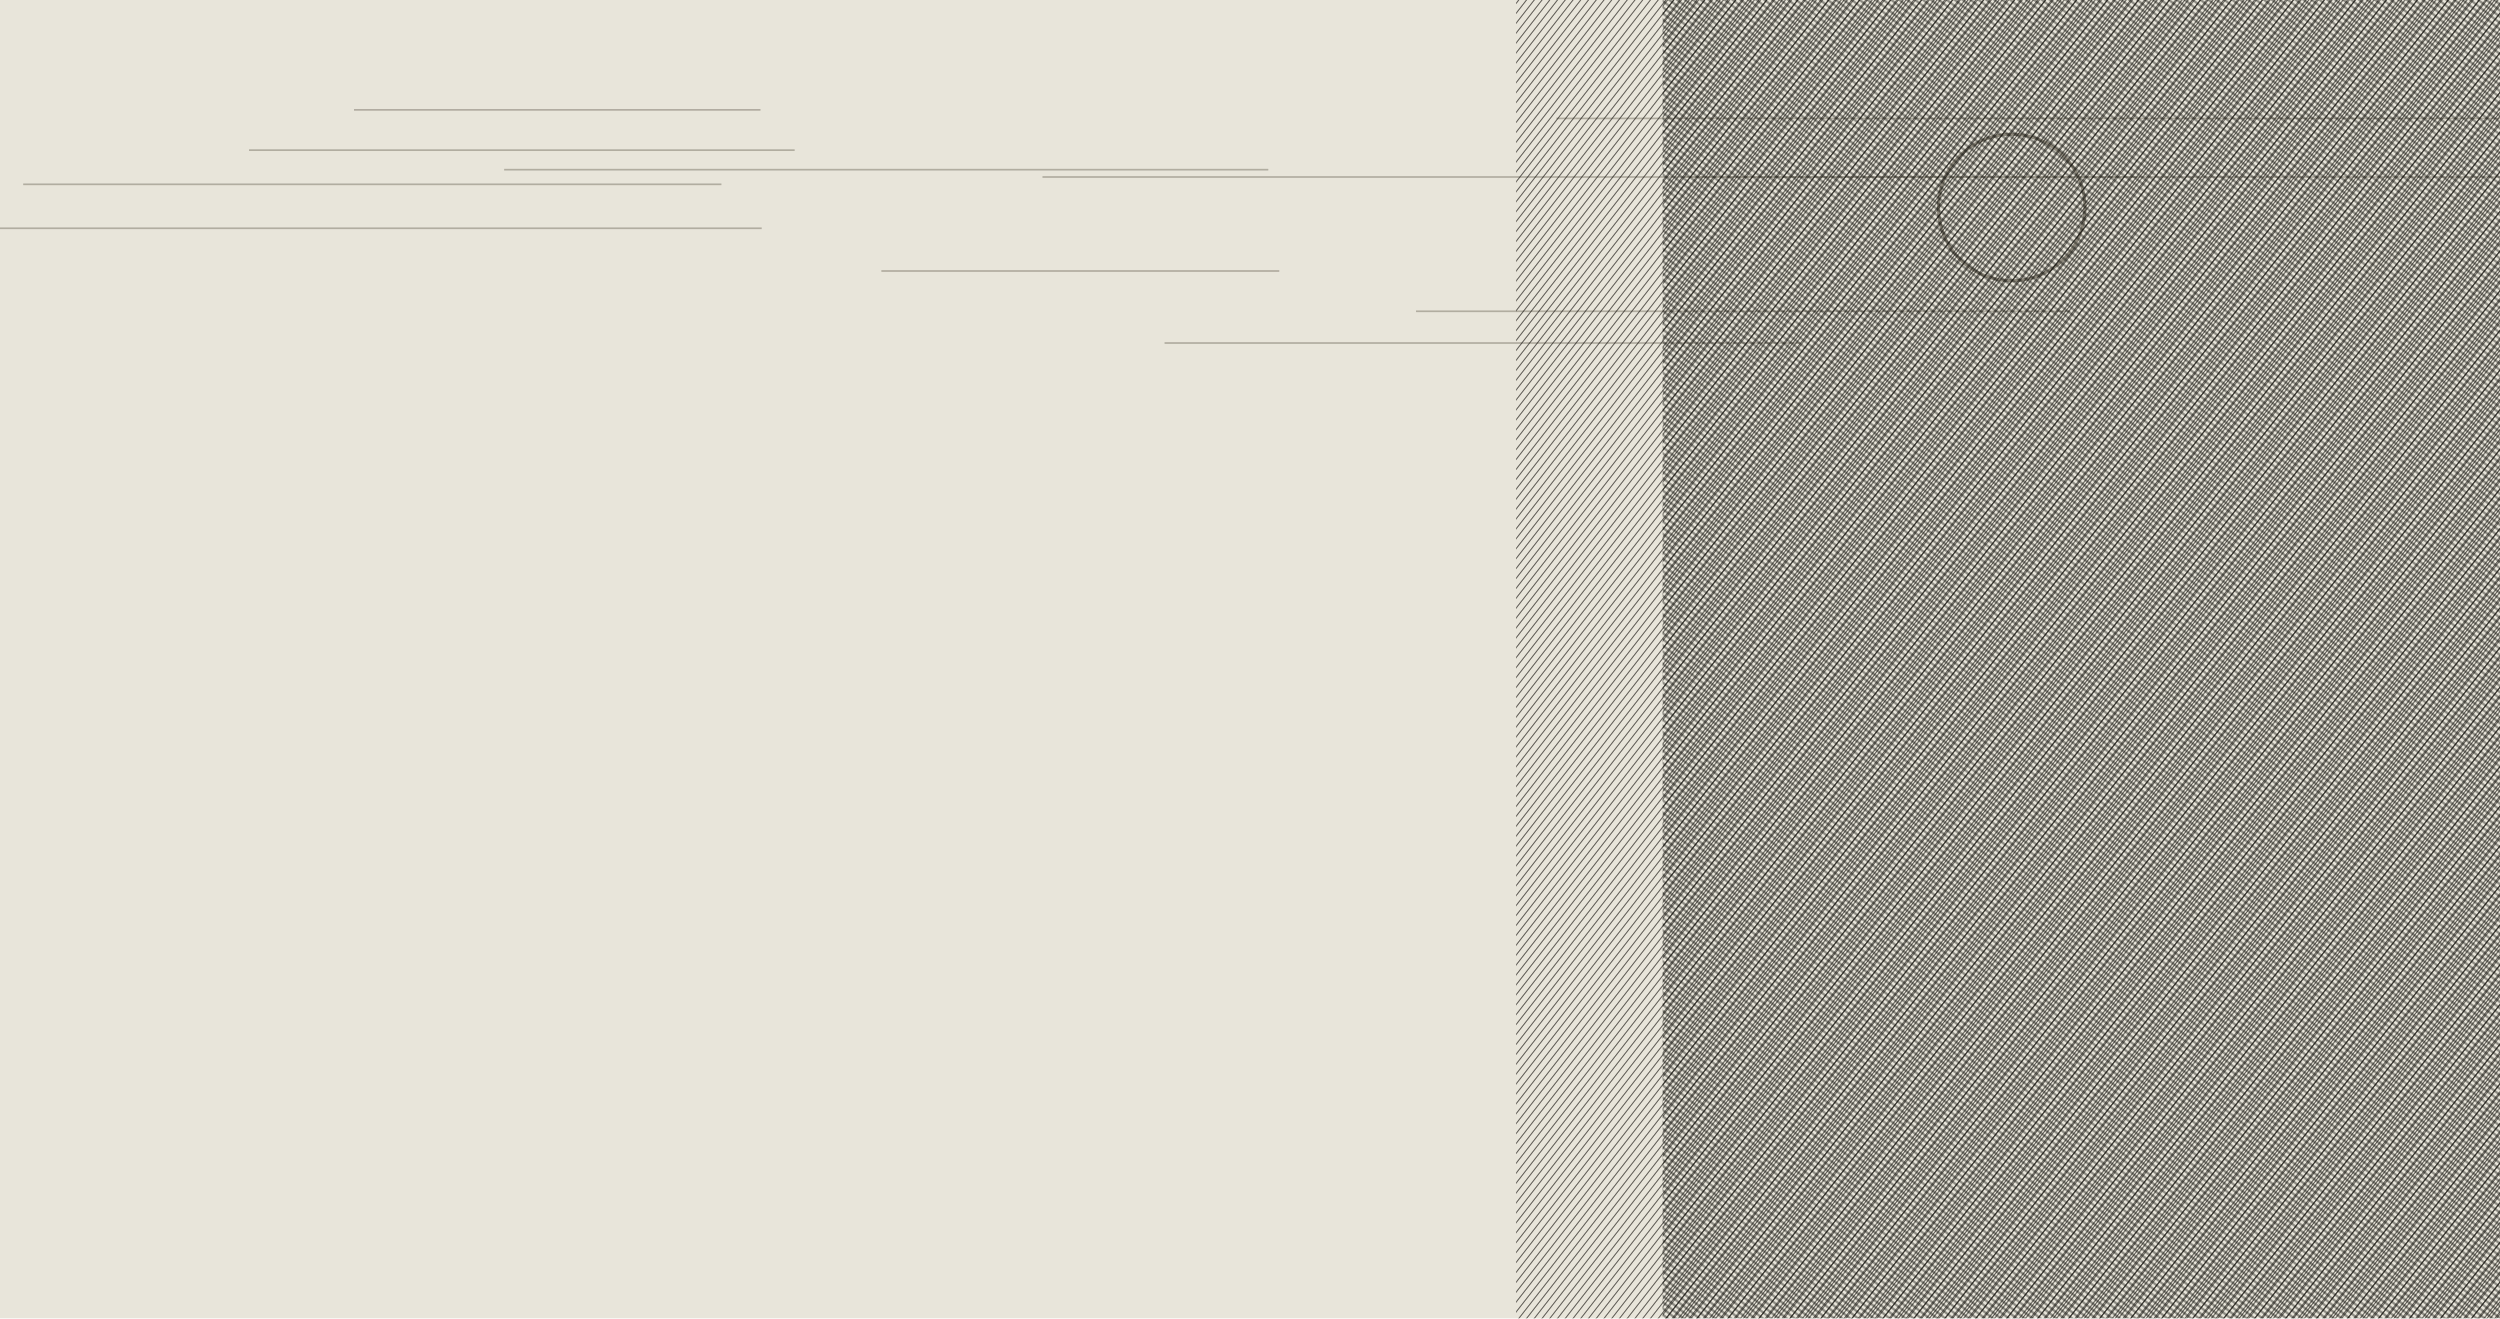
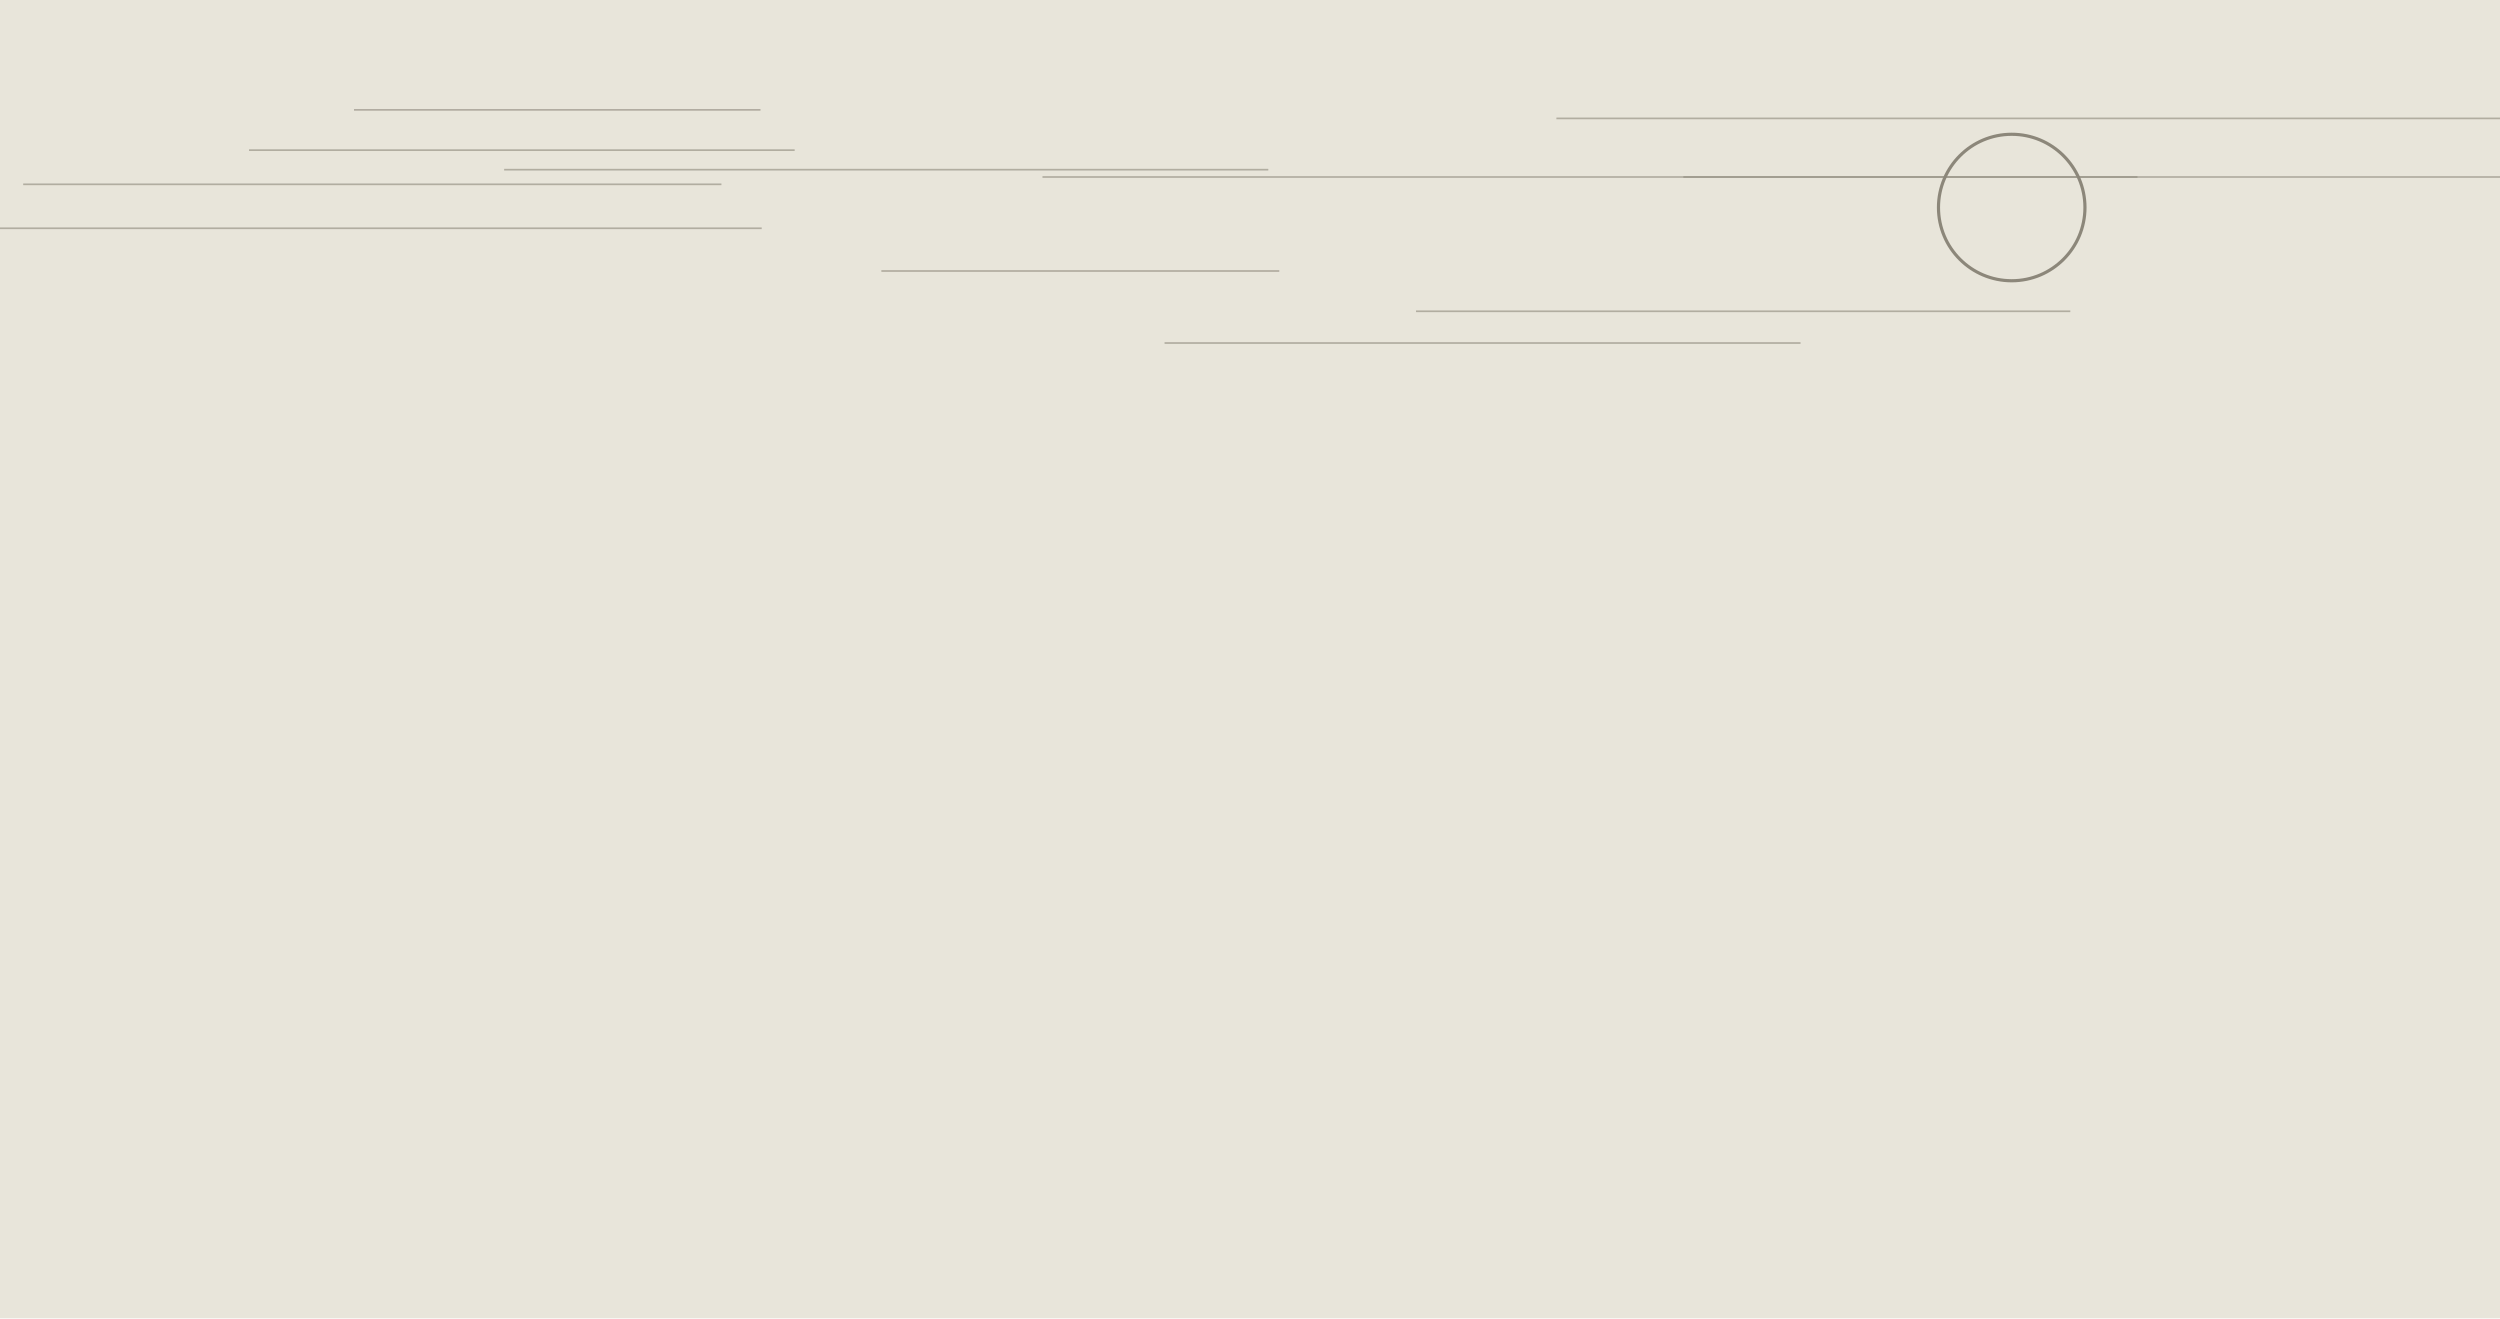
<svg xmlns="http://www.w3.org/2000/svg" width="2048" height="1080" viewBox="0 0 2048 1080">
  <defs>
    <pattern id="h1" width="5" height="5" patternUnits="userSpaceOnUse" patternTransform="rotate(38)">
      <rect width="5" height="5" fill="#E8E5DA" />
      <line x1="0" y1="0" x2="0" y2="5" stroke="#15130F" stroke-width="1" />
    </pattern>
    <pattern id="h2" width="4" height="4" patternUnits="userSpaceOnUse" patternTransform="rotate(38)">
      <rect width="4" height="4" fill="#E8E5DA" />
      <line x1="0" y1="0" x2="0" y2="4" stroke="#15130F" stroke-width="1.1" />
      <line x1="0" y1="2" x2="4" y2="2" stroke="#15130F" stroke-width=".8" />
    </pattern>
    <pattern id="v1" width="5" height="5" patternUnits="userSpaceOnUse" patternTransform="rotate(38)">
      <line x1="0" y1="0" x2="0" y2="5" stroke="#15130F" stroke-width="1" />
+     </pattern>
+     <pattern id="v1f" width="5" height="5" patternUnits="userSpaceOnUse" patternTransform="rotate(38)">
+       <line x1="0" y1="0" x2="0" y2="5" stroke="#15130F" stroke-width="1.9" />
    </pattern>
    <pattern id="v2" width="4" height="4" patternUnits="userSpaceOnUse" patternTransform="rotate(38)">
      <line x1="0" y1="0" x2="0" y2="4" stroke="#15130F" stroke-width="1.1" />
      <line x1="0" y1="2" x2="4" y2="2" stroke="#15130F" stroke-width=".8" />
    </pattern>
    <pattern id="terre" width="7" height="7" patternUnits="userSpaceOnUse" patternTransform="rotate(38)">
      <rect width="7" height="7" fill="#E8E5DA" />
      <line x1="0" y1="0" x2="0" y2="7" stroke="#15130F" stroke-width="1.1" />
      <line x1="3.5" y1="0" x2="3.5" y2="7" stroke="#15130F" stroke-width=".5" />
    </pattern>
    <pattern id="sacs" width="68" height="32" patternUnits="userSpaceOnUse">
      <rect width="68" height="32" fill="#E8E5DA" />
      <path d="M2 30 Q2 4 34 4 Q66 4 66 30 Z" fill="url(#h1)" stroke="#15130F" stroke-width="2.2" />
      <path d="M-32 14 Q-32 -12 0 -12 Q32 -12 32 14 M36 14 Q36 -12 68 -12" fill="none" stroke="#15130F" stroke-width="1.5" />
      <path d="M24 16 L28 20 M40 12 L42 18" stroke="#15130F" stroke-width="1.2" />
    </pattern>
    <pattern id="planches" width="80" height="44" patternUnits="userSpaceOnUse">
      <rect width="80" height="44" fill="url(#h1)" />
      <path d="M0 0 H80 M0 22 H80 M28 0 V22 M60 22 V44" stroke="#15130F" stroke-width="2" />
      <circle cx="10" cy="10" r="1.6" fill="#15130F" />
      <circle cx="68" cy="32" r="1.6" fill="#15130F" />
    </pattern>
    <pattern id="caille" width="36" height="40" patternUnits="userSpaceOnUse">
      <rect width="36" height="40" fill="#E8E5DA" />
      <rect x="2" y="2" width="28" height="36" fill="url(#h1)" stroke="#15130F" stroke-width="2" />
    </pattern>
  </defs>
  <rect width="2355" height="1080" fill="#E8E5DA" />
  <path d="M1160 255 H1696" stroke="#8C877A" stroke-width="1.4" opacity=".6" />
  <path d="M1379 145 H2270" stroke="#8C877A" stroke-width="1.4" opacity=".6" />
  <path d="M2065 205 H2648" stroke="#8C877A" stroke-width="1.4" opacity=".6" />
  <path d="M2161 256 H2470" stroke="#8C877A" stroke-width="1.4" opacity=".6" />
  <path d="M-125 187 H624" stroke="#8C877A" stroke-width="1.4" opacity=".6" />
  <path d="M413 139 H1039" stroke="#8C877A" stroke-width="1.4" opacity=".6" />
  <path d="M854 145 H1751" stroke="#8C877A" stroke-width="1.4" opacity=".6" />
  <path d="M290 90 H623" stroke="#8C877A" stroke-width="1.4" opacity=".6" />
  <path d="M954 281 H1475" stroke="#8C877A" stroke-width="1.4" opacity=".6" />
  <path d="M1275 97 H2061" stroke="#8C877A" stroke-width="1.4" opacity=".6" />
  <path d="M2074 124 H2392" stroke="#8C877A" stroke-width="1.4" opacity=".6" />
  <path d="M204 123 H651" stroke="#8C877A" stroke-width="1.4" opacity=".6" />
  <path d="M19 151 H591" stroke="#8C877A" stroke-width="1.4" opacity=".6" />
  <path d="M722 222 H1048" stroke="#8C877A" stroke-width="1.4" opacity=".6" />
  <circle cx="1648" cy="170" r="60" fill="none" stroke="#8C877A" stroke-width="2.6" />
-   <clipPath id="cl-p0-0">
-     <rect x="1242" y="0" width="1113" height="1080" />
-   </clipPath>
-   <path d="M0 0 H2355 V1080 H0 Z" fill="url(#v1)" clip-path="url(#cl-p0-0)" />
-   <clipPath id="cl-p0-1">
-     <rect x="1362" y="0" width="993" height="1080" />
-   </clipPath>
-   <path d="M0 0 H2355 V1080 H0 Z" fill="url(#v2)" clip-path="url(#cl-p0-1)" />
</svg>
